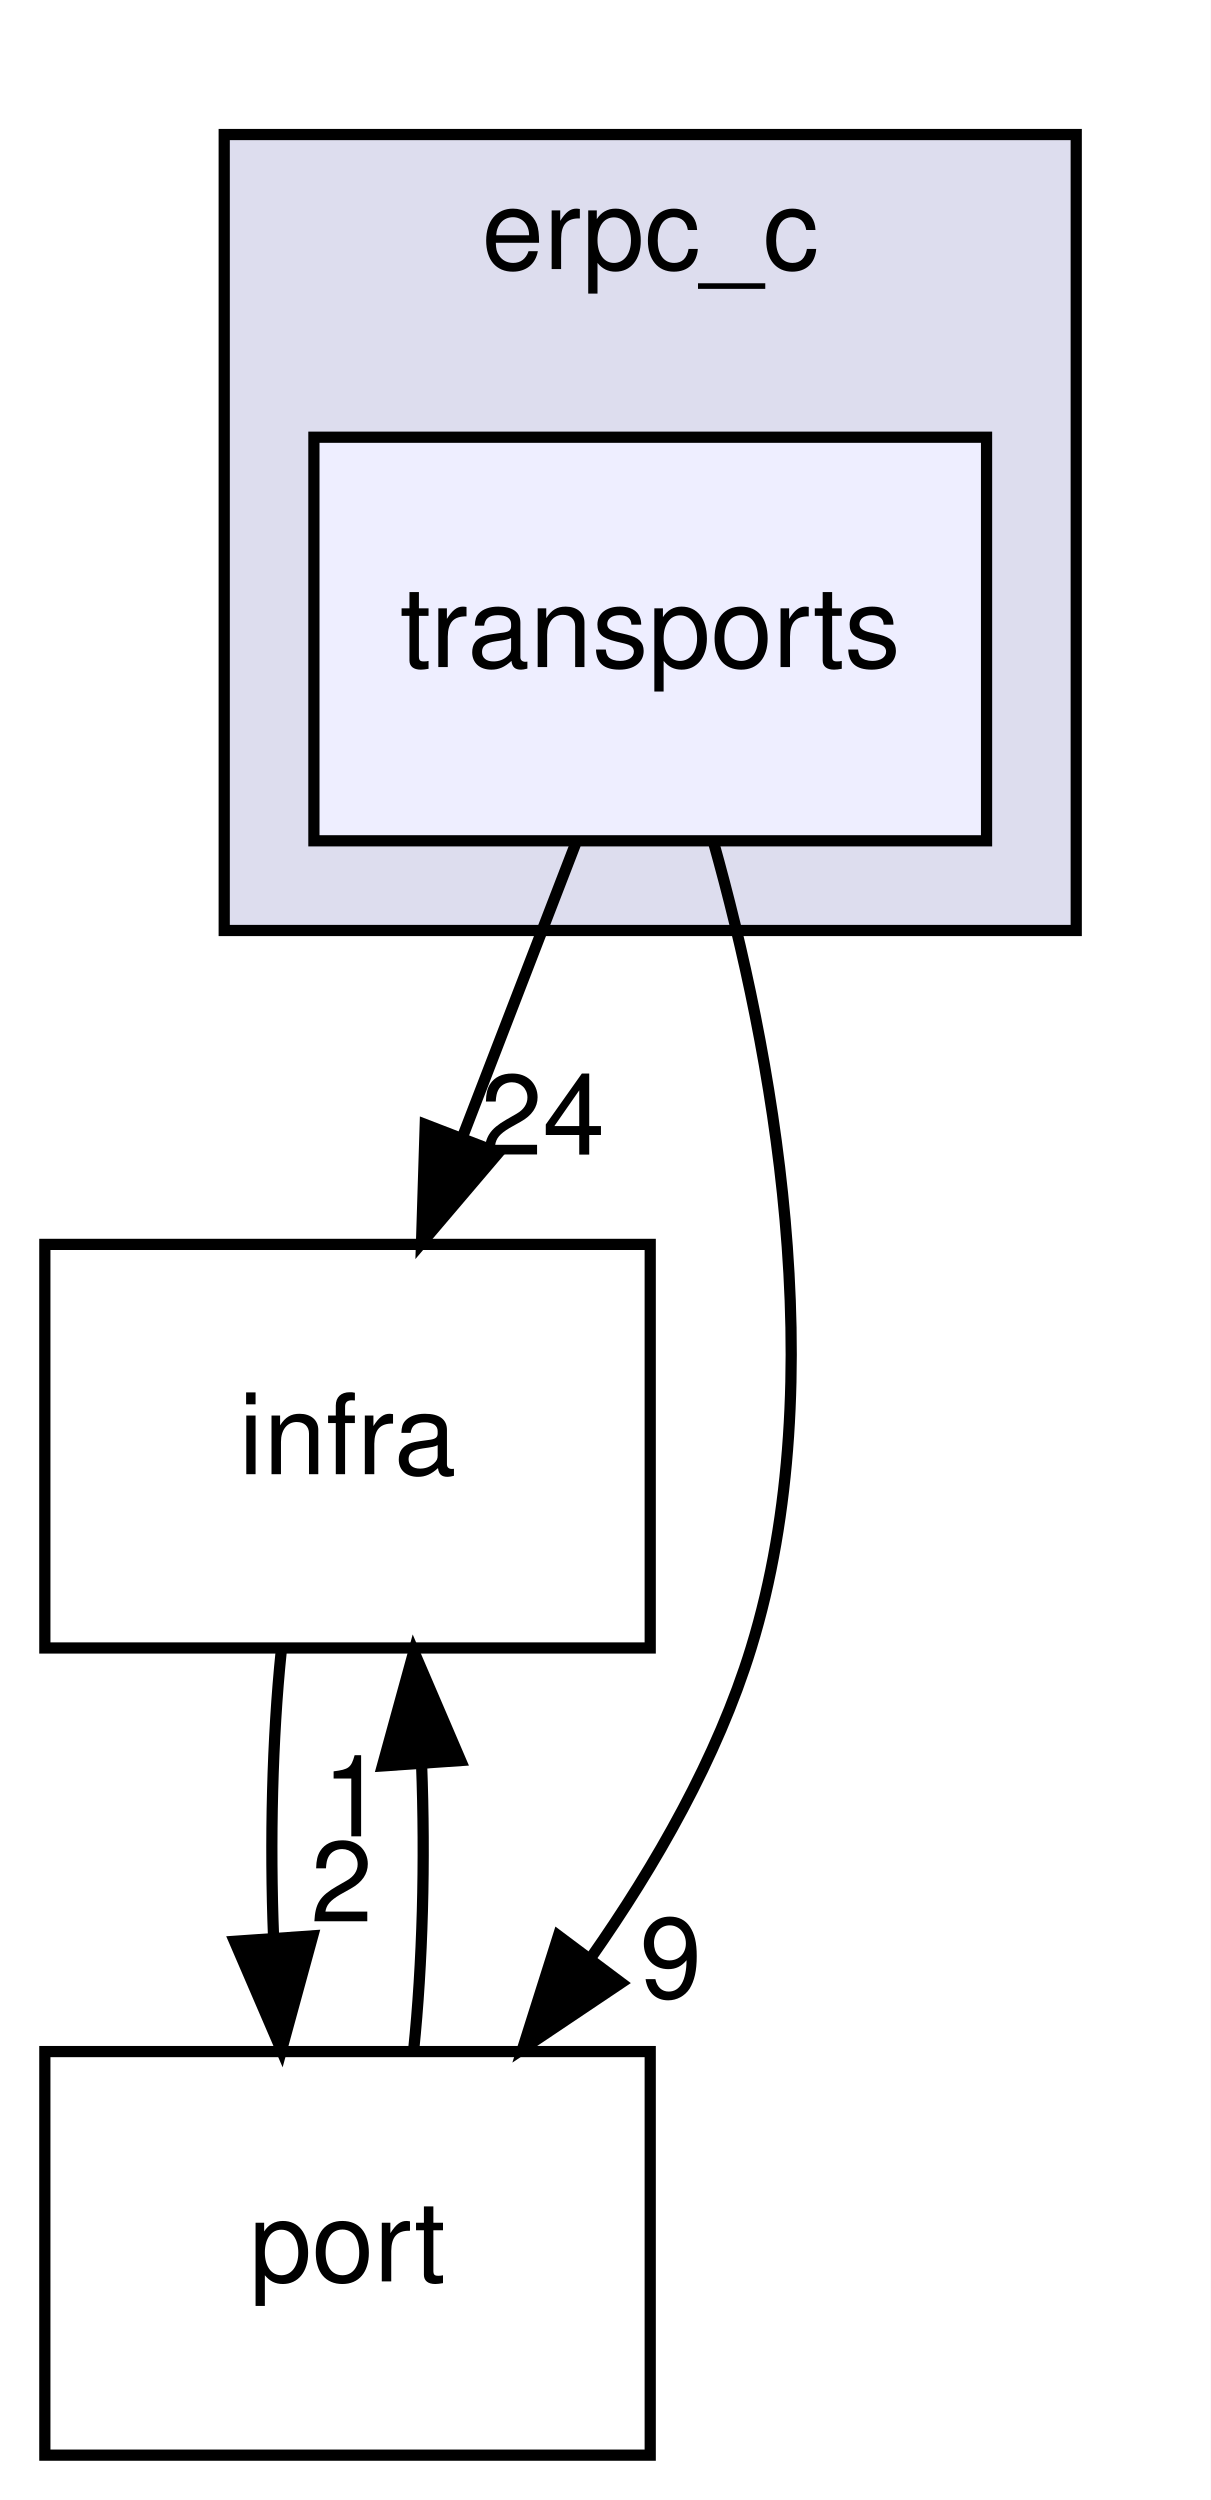
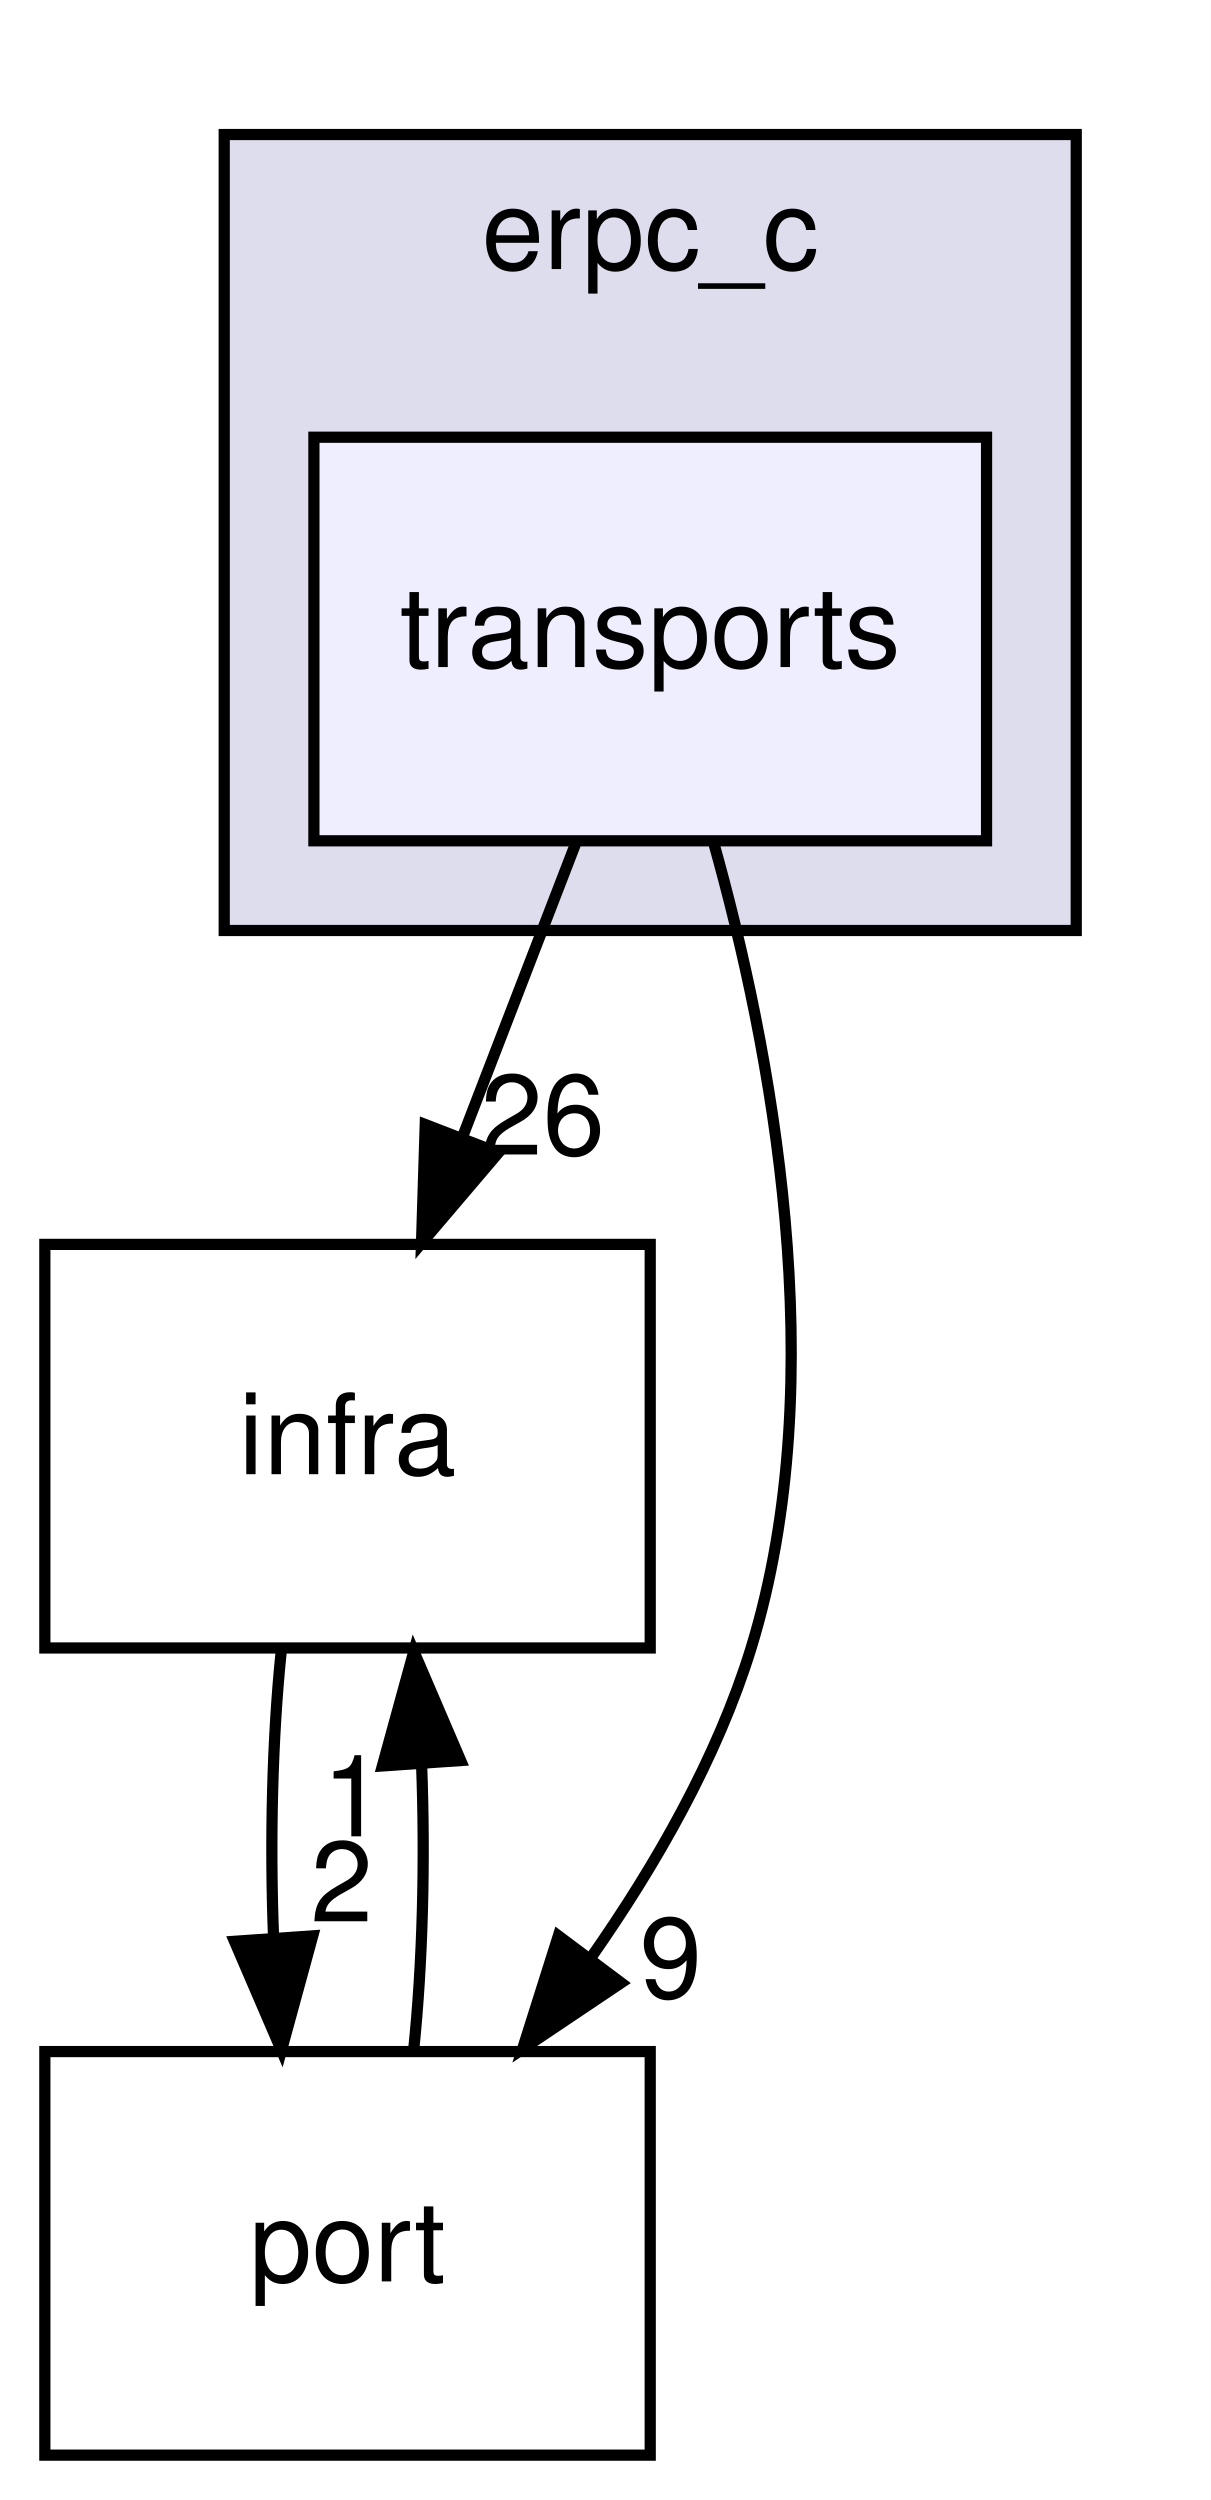
<svg xmlns="http://www.w3.org/2000/svg" xmlns:xlink="http://www.w3.org/1999/xlink" width="108pt" height="223pt" viewBox="0.00 0.00 108.00 223.00">
  <g id="graph0" class="graph" transform="scale(1 1) rotate(0) translate(4 219)">
    <polygon fill="white" stroke="none" points="-4,4 -4,-219 104,-219 104,4 -4,4" />
    <g id="clust1" class="cluster">
      <g id="a_clust1">
        <a xlink:href="dir_ecce72d14eab190b8175cc3cd0696eeb.html" target="_top" xlink:title="erpc_c">
          <polygon fill="#ddddee" stroke="black" points="16,-136 16,-207 92,-207 92,-136 16,-136" />
          <text text-anchor="middle" x="54" y="-195" font-family="Helvetica,sans-Serif" font-size="10.00">erpc_c</text>
        </a>
      </g>
    </g>
    <g id="node1" class="node">
      <g id="a_node1">
        <a xlink:href="dir_65f3d2eaa0376abba9fa4e8a5e7d2f88.html" target="_top" xlink:title="transports">
          <polygon fill="#eeeeff" stroke="black" points="84,-180 24,-180 24,-144 84,-144 84,-180" />
          <text text-anchor="middle" x="54" y="-159.5" font-family="Helvetica,sans-Serif" font-size="10.00">transports</text>
        </a>
      </g>
    </g>
    <g id="node2" class="node">
      <g id="a_node2">
        <a xlink:href="dir_4c1986dc9092ab2d1c997193a3634562.html" target="_top" xlink:title="infra">
          <polygon fill="none" stroke="black" points="54,-108 0,-108 0,-72 54,-72 54,-108" />
          <text text-anchor="middle" x="27" y="-87.5" font-family="Helvetica,sans-Serif" font-size="10.00">infra</text>
        </a>
      </g>
    </g>
    <g id="edge1" class="edge">
      <path fill="none" stroke="black" d="M47.326,-143.697C44.285,-135.813 40.617,-126.304 37.239,-117.546" />
      <polygon fill="black" stroke="black" points="40.462,-116.175 33.597,-108.104 33.931,-118.694 40.462,-116.175" />
      <g id="a_edge1-headlabel">
-         <a xlink:href="dir_000005_000001.html" target="_top" xlink:title="24">
-           <text text-anchor="middle" x="44.404" y="-116.007" font-family="Helvetica,sans-Serif" font-size="10.00">24</text>
+         <a xlink:href="dir_000005_000001.html" target="_top" xlink:title="26">
+           <text text-anchor="middle" x="44.404" y="-116.007" font-family="Helvetica,sans-Serif" font-size="10.00">26</text>
        </a>
      </g>
    </g>
    <g id="node3" class="node">
      <g id="a_node3">
        <a xlink:href="dir_62e9b24ece508051f26d84717c79c815.html" target="_top" xlink:title="port">
          <polygon fill="none" stroke="black" points="54,-36 0,-36 0,-0 54,-0 54,-36" />
          <text text-anchor="middle" x="27" y="-15.5" font-family="Helvetica,sans-Serif" font-size="10.00">port</text>
        </a>
      </g>
    </g>
    <g id="edge2" class="edge">
      <path fill="none" stroke="black" d="M59.646,-143.877C64.757,-125.661 70.441,-96.196 63,-72 59.991,-62.215 54.493,-52.616 48.684,-44.334" />
      <polygon fill="black" stroke="black" points="51.407,-42.131 42.61,-36.226 45.805,-46.328 51.407,-42.131" />
      <g id="a_edge2-headlabel">
        <a xlink:href="dir_000005_000004.html" target="_top" xlink:title="9">
          <text text-anchor="middle" x="55.835" y="-40.805" font-family="Helvetica,sans-Serif" font-size="10.00">9</text>
        </a>
      </g>
    </g>
    <g id="edge3" class="edge">
      <path fill="none" stroke="black" d="M21.084,-71.697C20.289,-63.983 20.062,-54.712 20.405,-46.112" />
      <polygon fill="black" stroke="black" points="23.898,-46.324 21.105,-36.104 16.915,-45.836 23.898,-46.324" />
      <g id="a_edge3-headlabel">
        <a xlink:href="dir_000001_000004.html" target="_top" xlink:title="2">
          <text text-anchor="middle" x="26.48" y="-47.608" font-family="Helvetica,sans-Serif" font-size="10.00">2</text>
        </a>
      </g>
    </g>
    <g id="edge4" class="edge">
      <path fill="none" stroke="black" d="M32.895,-36.104C33.7,-43.791 33.937,-53.054 33.604,-61.665" />
      <polygon fill="black" stroke="black" points="30.108,-61.48 32.916,-71.697 37.092,-61.96 30.108,-61.48" />
      <g id="a_edge4-headlabel">
        <a xlink:href="dir_000004_000001.html" target="_top" xlink:title="1">
          <text text-anchor="middle" x="27.522" y="-55.2" font-family="Helvetica,sans-Serif" font-size="10.00">1</text>
        </a>
      </g>
    </g>
  </g>
</svg>
